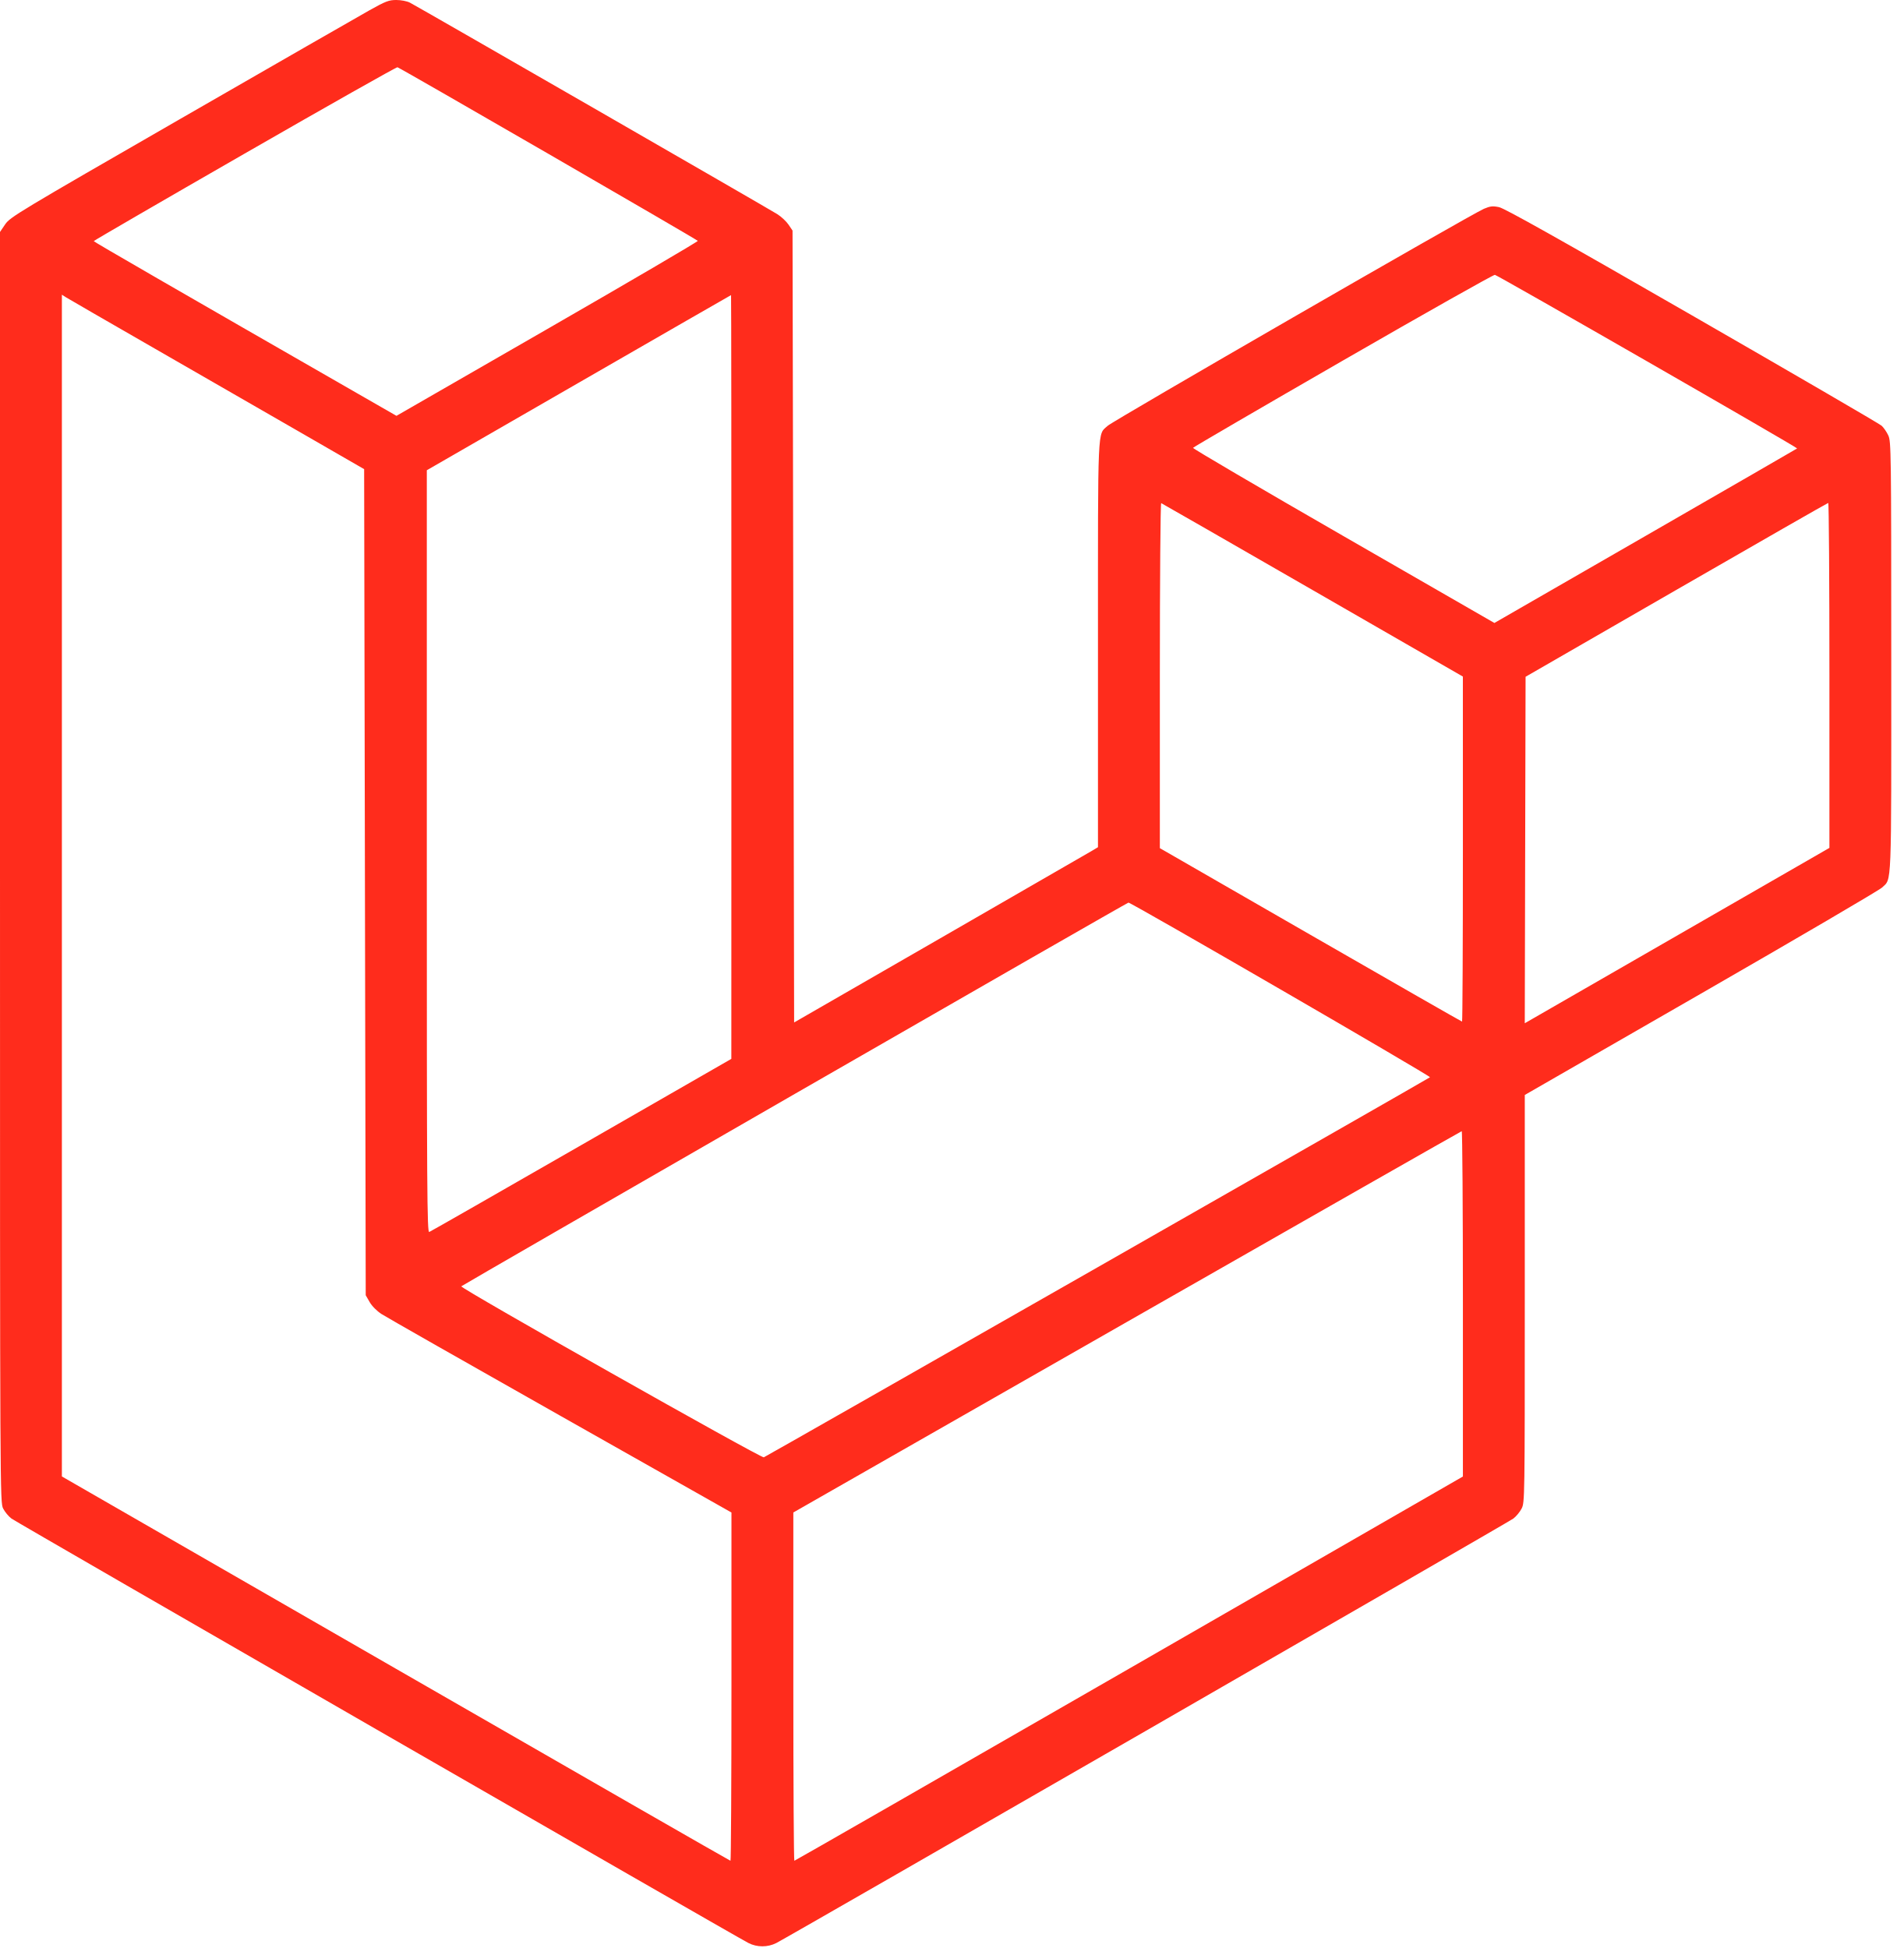
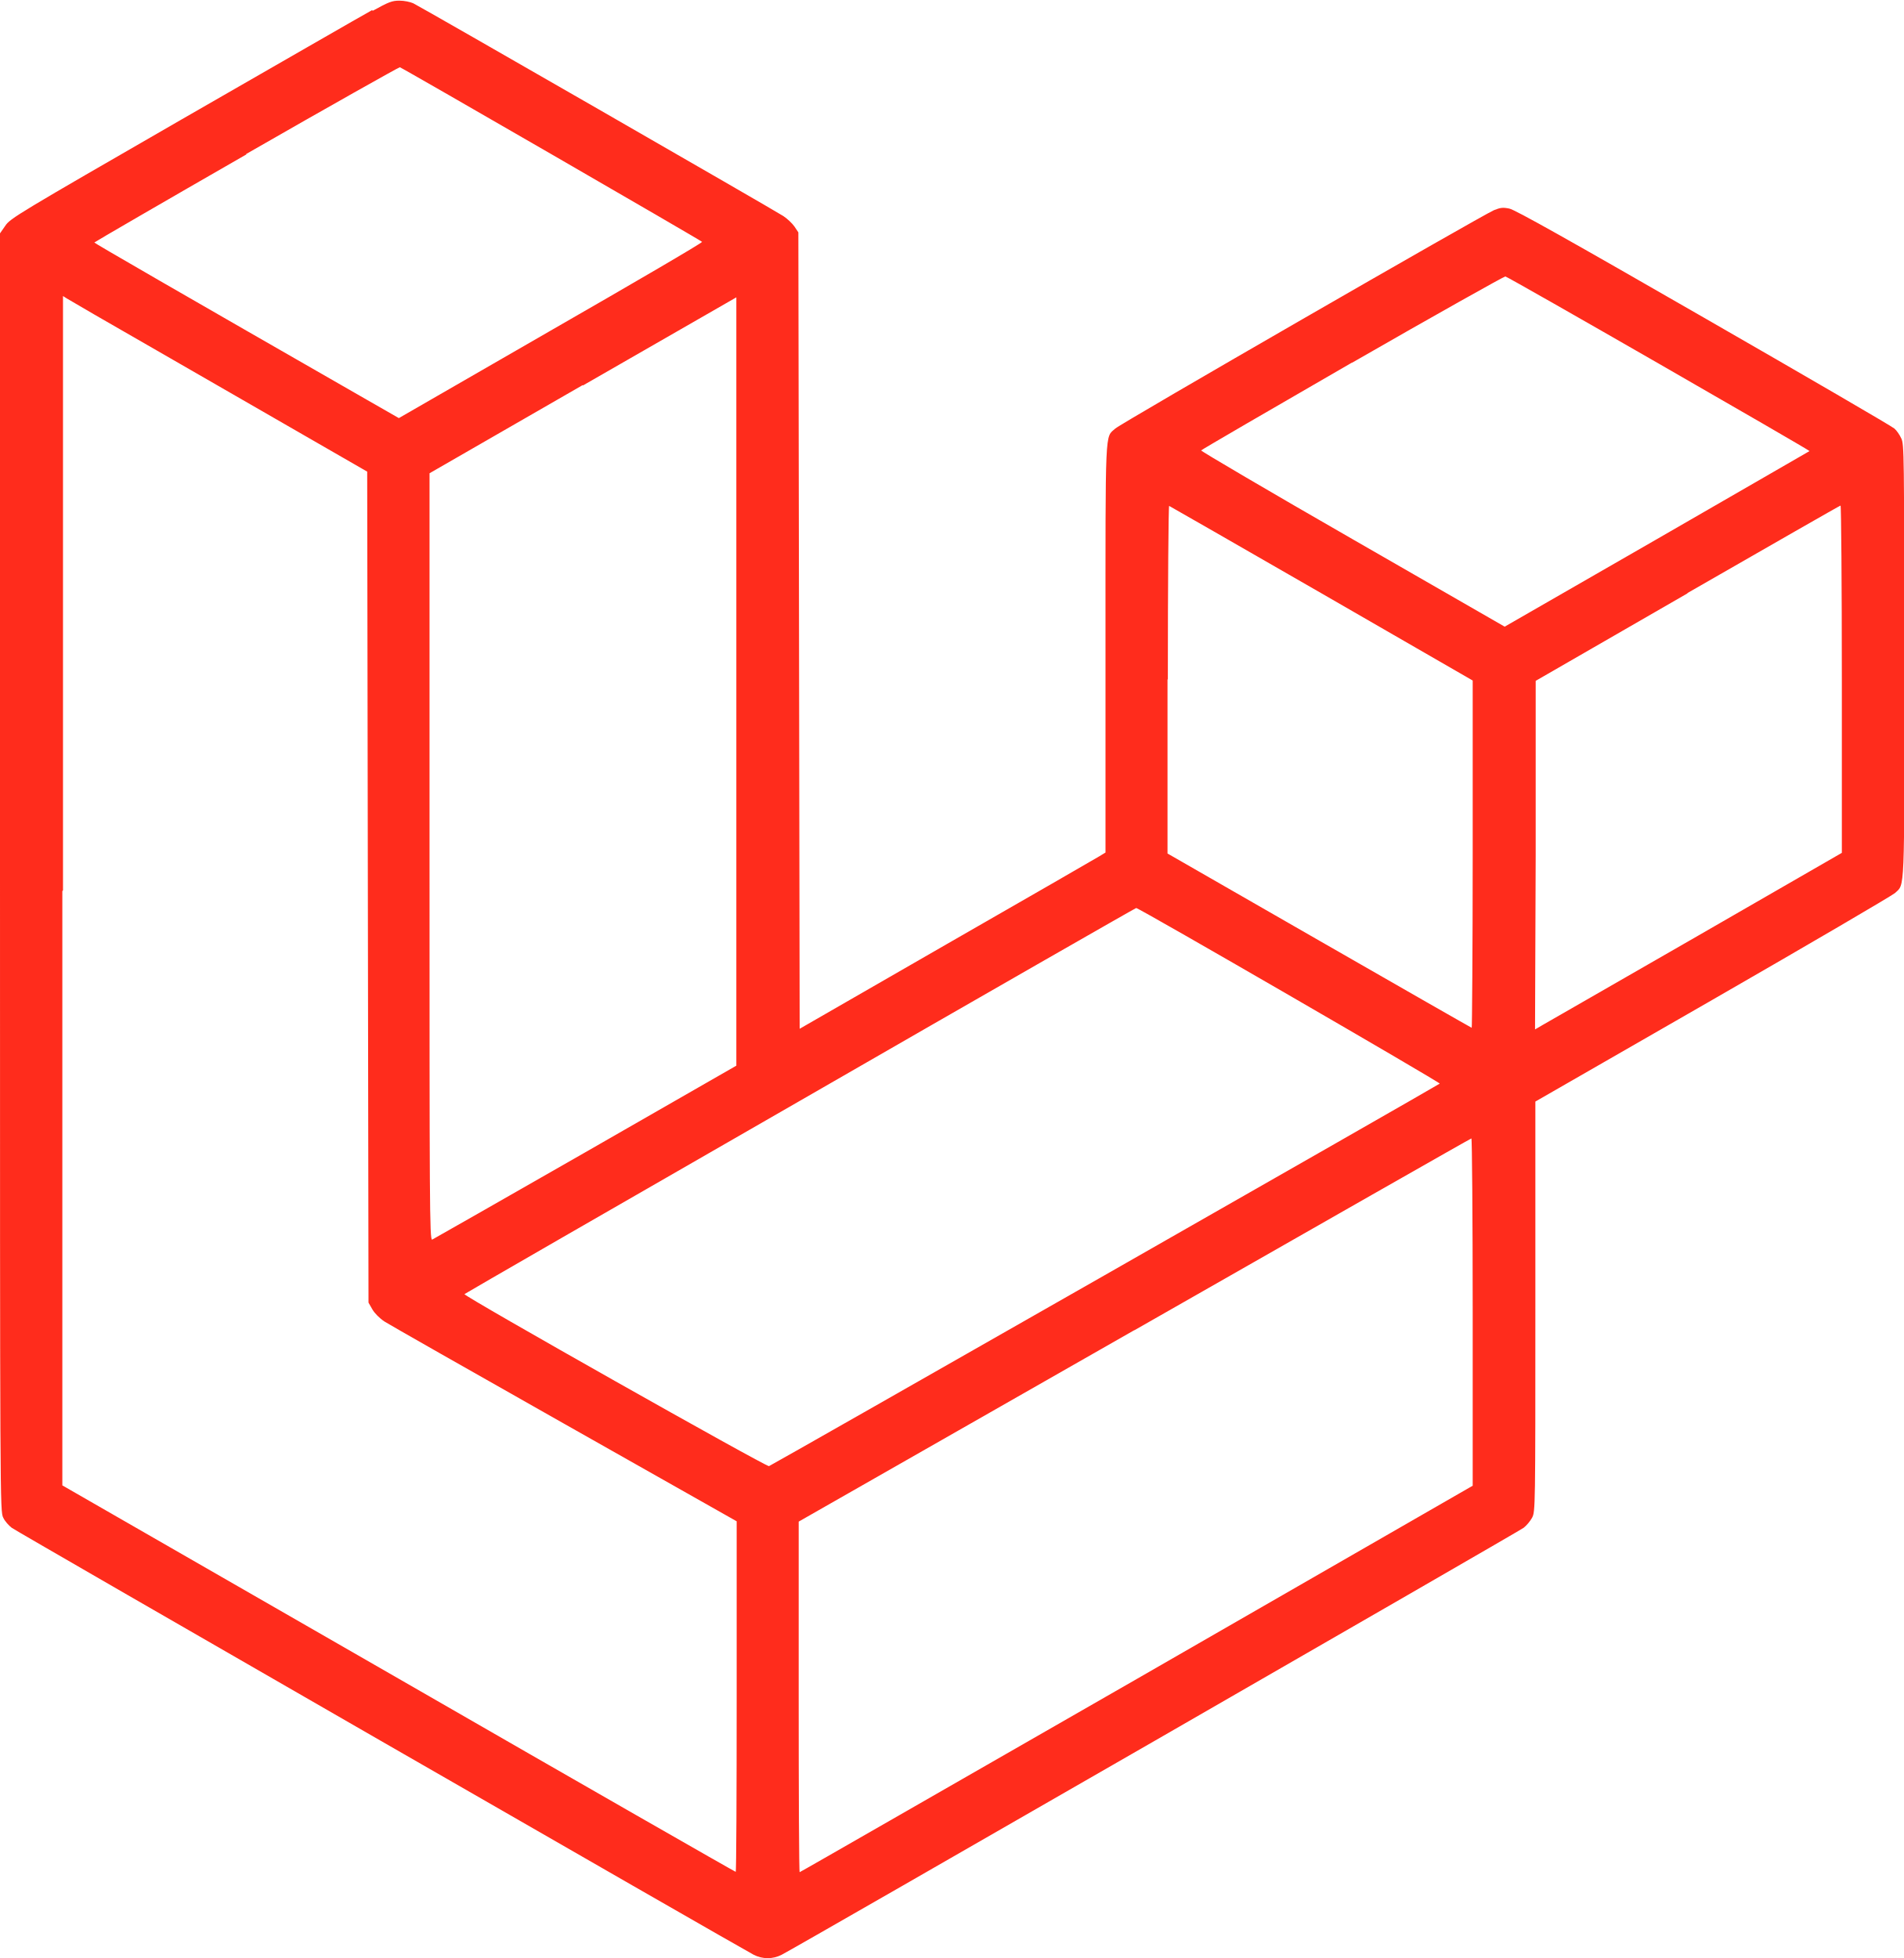
- <svg xmlns="http://www.w3.org/2000/svg" width="1200" height="1228" viewBox="0 0 1200 1228" version="1.1">
-   <path d="M 232.977 6.417 C 226.664 9.946, 173.125 40.691, 114 74.739 C 11.185 133.946, 6.358 136.852, 3.250 141.435 L 0 146.226 0 546.653 C 0 944.487, 0.013 947.105, 1.991 950.982 C 3.086 953.128, 5.448 955.972, 7.241 957.301 C 10.493 959.713, 463.724 1220.797, 471.710 1224.859 C 477.172 1227.637, 483.830 1227.636, 489.290 1224.857 C 497.425 1220.716, 950.538 959.713, 953.759 957.313 C 955.552 955.977, 957.914 953.128, 959.009 950.982 C 960.966 947.146, 961 944.908, 961 818.666 L 961 690.253 1072.026 626.377 C 1133.091 591.244, 1184.457 561.150, 1186.174 559.500 C 1192.357 553.558, 1192.002 562.436, 1191.978 414.282 C 1191.957 284.410, 1191.876 278.326, 1190.110 274.500 C 1189.095 272.300, 1187.192 269.536, 1185.882 268.357 C 1184.572 267.179, 1130.857 235.917, 1066.517 198.886 C 982.224 150.373, 948.201 131.285, 944.765 130.581 C 940.764 129.762, 939.233 129.928, 935.248 131.616 C 927.262 135, 701.731 265.111, 698.131 268.411 C 691.603 274.396, 692 265.481, 692 406.002 L 692 534.067 688.292 536.284 C 686.253 537.503, 643.165 562.361, 592.542 591.524 L 500.500 644.549 500 394.951 L 499.500 145.353 497 141.647 C 495.625 139.608, 492.475 136.645, 490 135.062 C 485.022 131.877, 263.407 4.267, 258.300 1.644 C 256.512 0.725, 252.750 0, 249.776 0 C 245.091 0, 243.078 0.769, 232.977 6.417 M 154.290 96.761 C 101.925 126.867, 59.078 151.725, 59.075 152 C 59.070 152.418, 110.406 182.069, 230.159 250.819 L 249.876 262.138 344.965 207.399 C 397.264 177.293, 439.929 152.292, 439.777 151.841 C 439.539 151.138, 253.255 43.422, 250.500 42.395 C 249.950 42.190, 206.656 66.654, 154.290 96.761 M 846.409 227.261 C 794.659 257.092, 752.134 281.867, 751.909 282.316 C 751.684 282.765, 794.329 307.788, 846.675 337.923 L 941.849 392.712 1037.098 337.849 C 1089.485 307.674, 1132.481 282.853, 1132.643 282.690 C 1133.134 282.200, 943.953 173.519, 942.159 173.261 C 941.247 173.129, 898.159 197.429, 846.409 227.261 M 39 558.257 L 39 930.744 249.381 1051.872 C 365.090 1118.492, 460.040 1173, 460.381 1173 C 460.721 1173, 461 1123.605, 461 1063.233 L 461 953.466 353.250 892.553 C 293.987 859.051, 243.230 830.164, 240.457 828.360 C 237.464 826.413, 234.414 823.336, 232.957 820.790 L 230.500 816.500 230 556.124 L 229.500 295.748 190.500 273.255 C 169.050 260.883, 127.200 236.793, 97.500 219.720 C 67.800 202.648, 42.487 188.025, 41.250 187.225 L 39 185.770 39 558.257 M 364.750 241.256 L 269 296.440 269 536.827 C 269 752.948, 269.156 777.154, 270.541 776.623 C 271.389 776.297, 314.572 751.612, 366.504 721.766 L 460.926 667.500 460.963 426.750 C 460.983 294.337, 460.887 186.016, 460.750 186.036 C 460.613 186.056, 417.413 210.905, 364.750 241.256 M 731 425.749 L 731 534.664 825.963 589.332 C 878.193 619.399, 921.168 644, 921.463 644 C 921.759 644, 921.995 595.063, 921.990 535.250 L 921.980 426.500 827.336 372 C 775.283 342.025, 732.312 317.350, 731.847 317.167 C 731.381 316.983, 731 365.845, 731 425.749 M 1056.500 371.868 L 961.500 426.633 961.246 535.839 L 960.991 645.046 965.803 642.273 C 968.450 640.748, 1011.651 615.875, 1061.805 587 L 1152.995 534.500 1152.997 425.750 C 1152.999 365.938, 1152.662 317.023, 1152.250 317.052 C 1151.838 317.080, 1108.750 341.747, 1056.500 371.868 M 500.958 689.565 C 385.756 755.875, 291.152 810.470, 290.727 810.887 C 289.680 811.915, 479.679 919.337, 481.386 918.682 C 483.202 917.985, 900.293 679.974, 901.257 679.085 C 901.956 678.439, 713.040 569, 711.227 569 C 710.781 569, 616.160 623.254, 500.958 689.565 M 710.250 833.329 L 500 953.455 500 1063.228 C 500 1123.602, 500.290 1173, 500.644 1173 C 500.998 1173, 595.948 1118.500, 711.644 1051.889 L 922 930.777 922 821.889 C 922 762, 921.663 713.046, 921.250 713.101 C 920.837 713.157, 825.888 767.259, 710.250 833.329" stroke="none" fill="#ff2c1c" fill-rule="evenodd" />
-   <path d="" stroke="none" fill="#fc2c1c" fill-rule="evenodd" />
+ <svg xmlns="http://www.w3.org/2000/svg" id="Warstwa_2" data-name="Warstwa 2" viewBox="0 0 58.33 59.99">
+   <defs>
+     <style>
+       .cls-1 {
+         fill: #ff2c1c;
+         fill-rule: evenodd;
+         stroke-width: 0px;
+       }
+     </style>
+   </defs>
+   <g id="Warstwa_1-2" data-name="Warstwa 1">
+     <g id="surface1">
+       <path class="cls-1" d="M11.4.31c-.31.17-2.93,1.68-5.82,3.34C.55,6.55.31,6.69.16,6.92l-.16.23v19.58c0,19.45,0,19.58.1,19.77.05.11.17.24.26.31.16.12,22.34,12.88,22.73,13.08.27.14.59.14.86,0,.4-.2,22.57-12.96,22.73-13.08.09-.07.2-.2.26-.31.1-.19.1-.3.1-6.47v-6.28l5.43-3.12c2.99-1.72,5.5-3.19,5.59-3.27.3-.29.29.14.28-7.1,0-6.35,0-6.65-.09-6.83-.05-.11-.14-.24-.21-.3-.06-.06-2.69-1.59-5.84-3.4-4.12-2.37-5.79-3.31-5.96-3.34-.2-.04-.27-.03-.47.05-.39.17-11.43,6.53-11.6,6.69-.32.29-.3-.14-.3,6.73v6.26l-.18.11c-.1.06-2.21,1.28-4.69,2.7l-4.5,2.59-.02-12.2-.02-12.2-.12-.18c-.07-.1-.22-.24-.34-.32-.24-.16-11.09-6.4-11.34-6.52-.09-.04-.27-.08-.42-.08-.23,0-.33.04-.82.31M7.55,4.73c-2.56,1.47-4.66,2.69-4.66,2.7,0,.02,2.51,1.47,8.37,4.83l.96.55,4.65-2.68c2.56-1.47,4.65-2.69,4.64-2.72-.01-.03-9.13-5.3-9.26-5.35-.03,0-2.15,1.19-4.71,2.66M41.42,11.11c-2.53,1.46-4.61,2.67-4.62,2.69-.01.02,2.08,1.25,4.64,2.72l4.66,2.68,4.66-2.68c2.56-1.48,4.67-2.69,4.68-2.7.02-.02-9.23-5.34-9.32-5.35-.04,0-2.15,1.18-4.69,2.64M1.91,27.3v18.21l10.3,5.92c5.66,3.26,10.31,5.92,10.33,5.92s.03-2.42.03-5.37v-5.37l-5.27-2.98c-2.9-1.64-5.38-3.05-5.52-3.14-.15-.1-.3-.25-.37-.37l-.12-.21-.02-12.73-.02-12.73-1.91-1.1c-1.05-.61-3.1-1.78-4.55-2.62-1.45-.83-2.69-1.55-2.75-1.59l-.11-.07v18.21M17.85,11.8l-4.69,2.7v11.75c0,10.57,0,11.75.08,11.73.04-.02,2.15-1.22,4.7-2.68l4.62-2.65v-11.77c0-6.47,0-11.77,0-11.77,0,0-2.12,1.22-4.7,2.7M35.77,20.82v5.33l4.65,2.67c2.56,1.47,4.66,2.67,4.67,2.67s.03-2.39.03-5.32v-5.32s-4.63-2.67-4.63-2.67c-2.55-1.47-4.65-2.67-4.67-2.68-.02,0-.04,2.38-.04,5.31M51.7,18.18l-4.65,2.68v5.34s-.02,5.34-.02,5.34l.24-.14c.13-.07,2.24-1.29,4.7-2.7l4.46-2.57v-5.32c0-2.92-.02-5.32-.04-5.32s-2.13,1.21-4.69,2.68M24.52,33.72c-5.64,3.24-10.27,5.91-10.29,5.93-.05.05,9.25,5.3,9.33,5.27.09-.03,20.5-11.67,20.55-11.72.03-.03-9.21-5.38-9.3-5.38-.02,0-4.65,2.65-10.29,5.9M34.76,40.75l-10.29,5.87v5.37c0,2.95.01,5.37.03,5.37s4.66-2.67,10.33-5.92l10.29-5.92v-5.32c0-2.93-.02-5.32-.04-5.32s-4.67,2.65-10.33,5.88" />
+     </g>
+   </g>
</svg>
